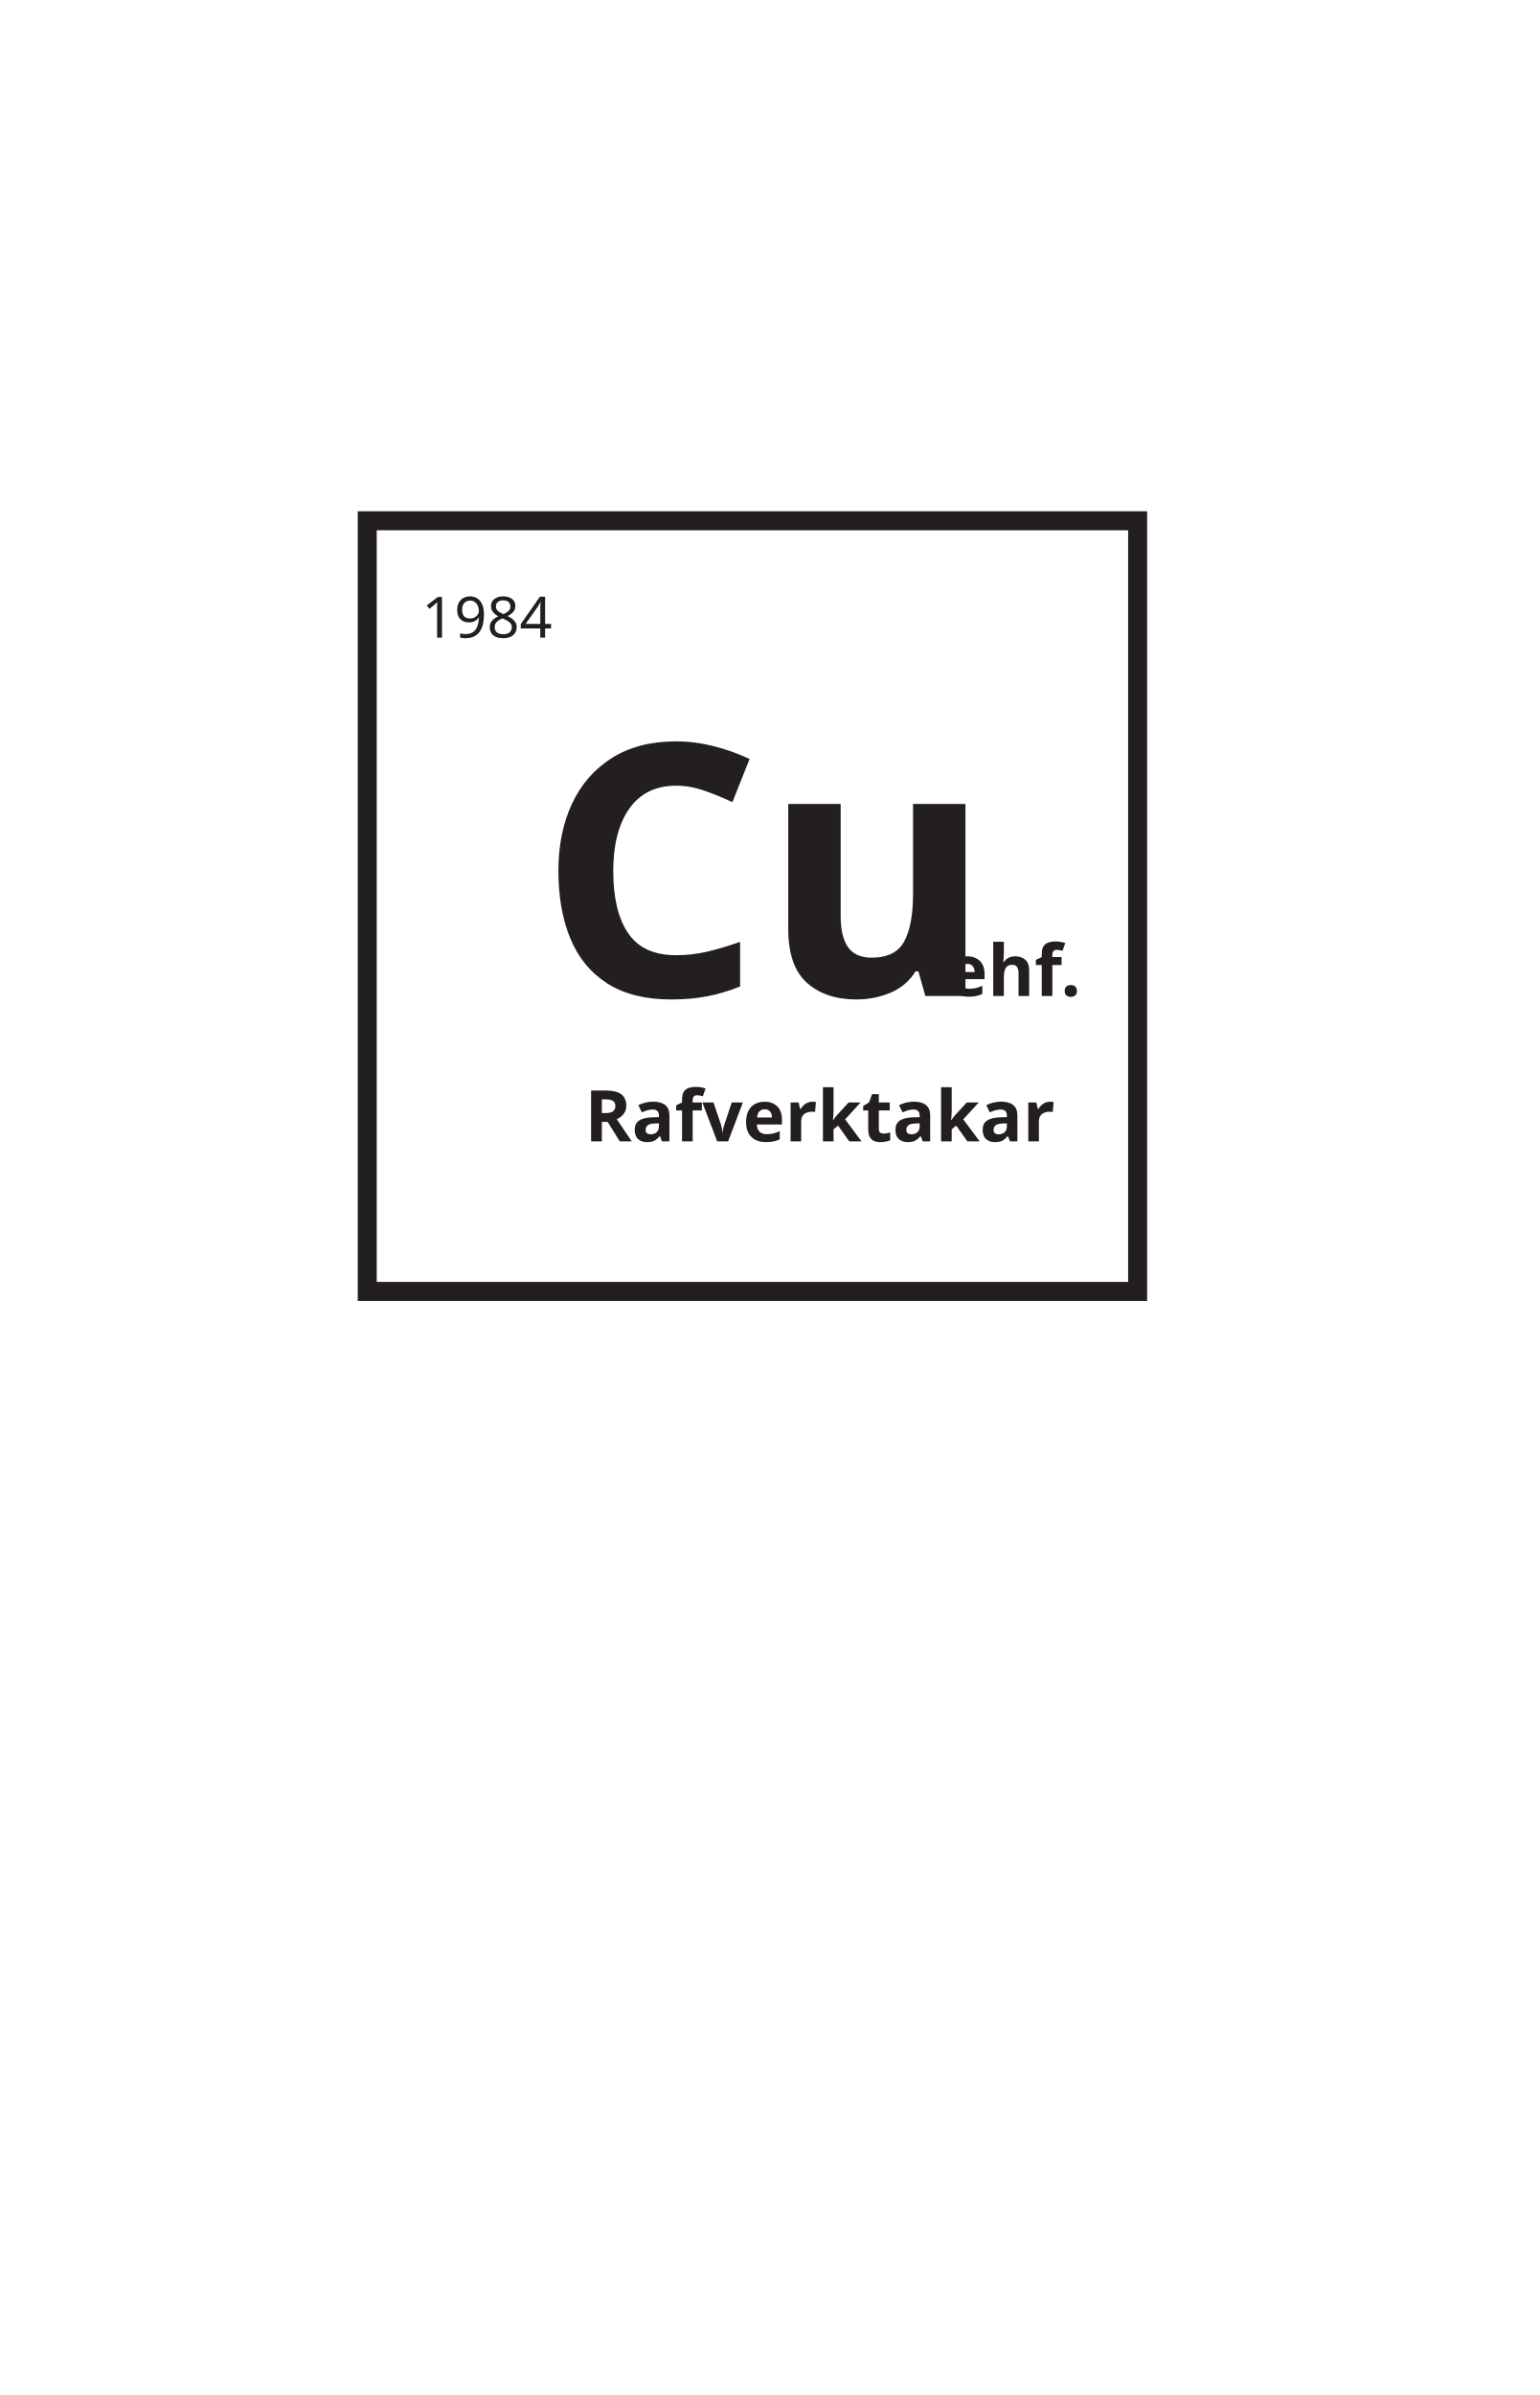
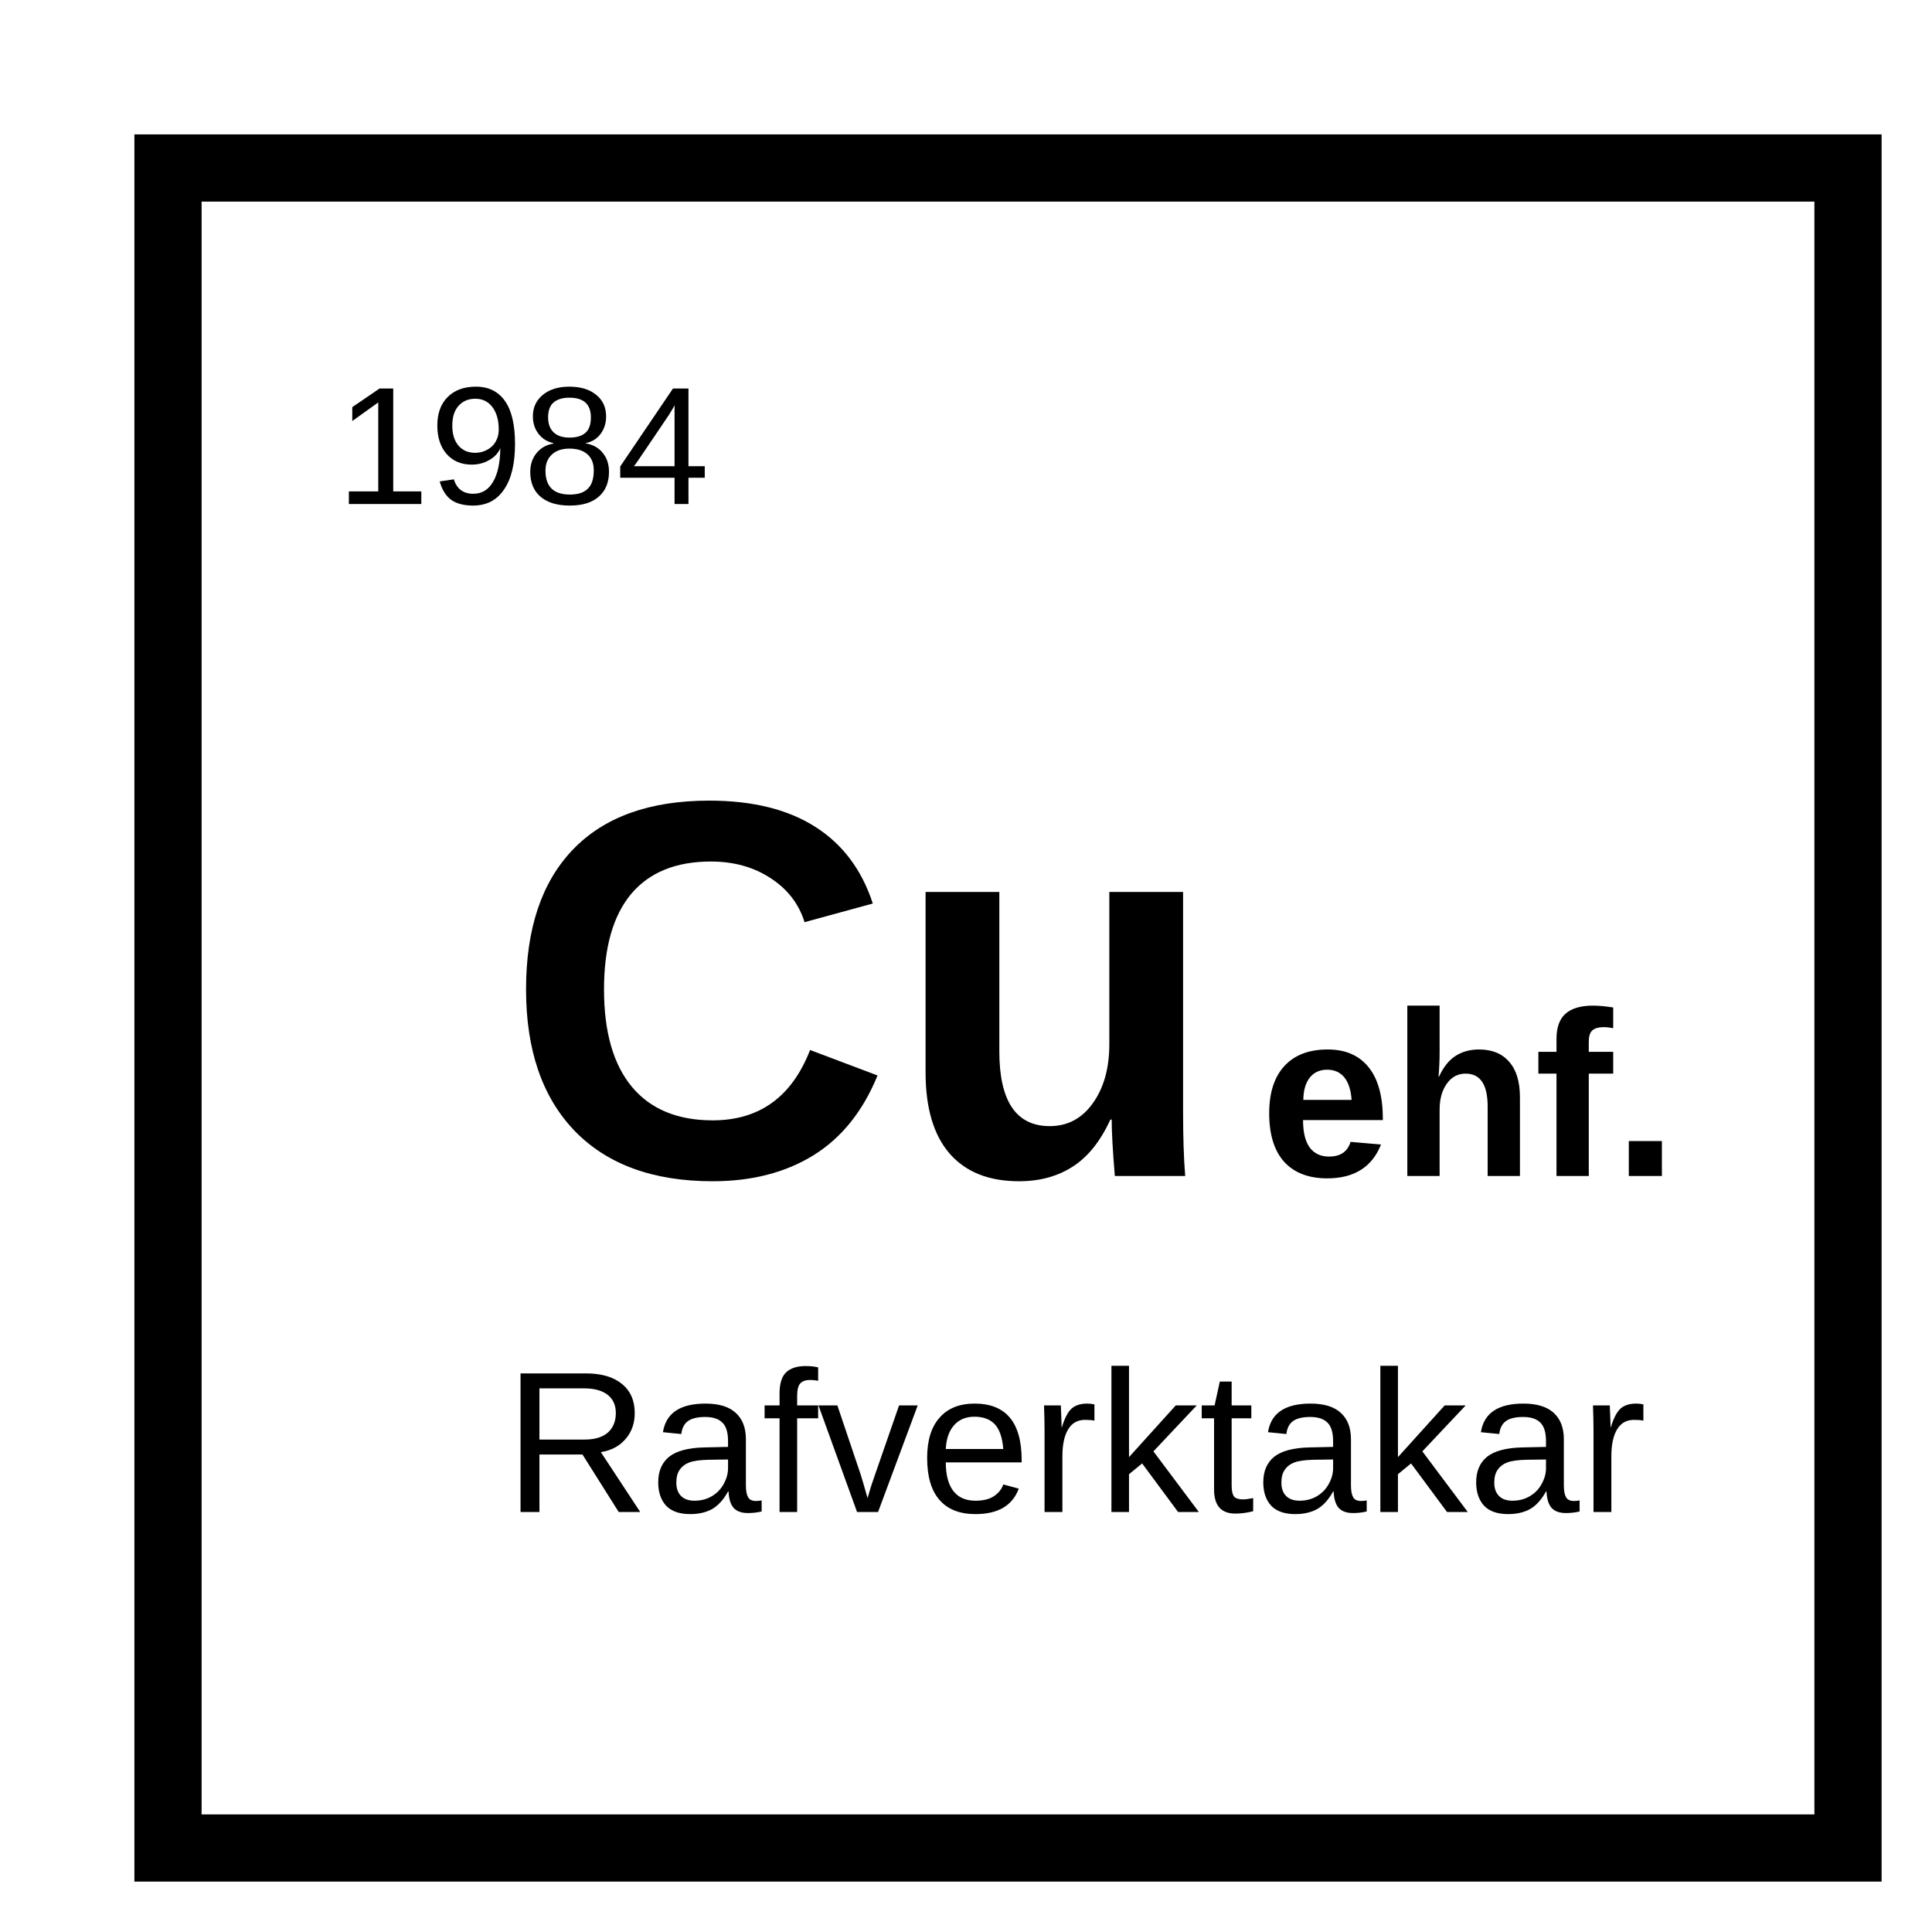
- <svg xmlns="http://www.w3.org/2000/svg" version="1.1" id="svg2" width="432" height="672" viewBox="0 0 432 672">
-   <defs id="defs6" />
-   <g id="g8" transform="matrix(1.333333,0,0,-1.333333,0,672)">
-     <path d="M 239.476,232.235 H 77.301 v 162.174 h 162.175 z" style="fill:none;stroke:#231f20;stroke-width:4;stroke-linecap:butt;stroke-linejoin:miter;stroke-miterlimit:10;stroke-dasharray:none;stroke-opacity:1" id="path10" />
-     <text xml:space="preserve" transform="matrix(1,0,0,-1,88.7759,369.8193)" style="font-variant:normal;font-weight:normal;font-stretch:normal;font-size:12px;font-family:'Myriad Pro';-inkscape-font-specification:MyriadPro-Regular;writing-mode:lr-tb;fill:#231f20;fill-opacity:1;fill-rule:nonzero;stroke:none" id="text14">
-       <tspan x="0 6.156 12.312 18.468" y="0" id="tspan12">1984</tspan>
-     </text>
-     <text xml:space="preserve" transform="matrix(1,0,0,-1,113.2461,294.4097)" style="font-variant:normal;font-weight:bold;font-stretch:normal;font-size:74px;font-family:'Myriad Pro';-inkscape-font-specification:MyriadPro-Bold;writing-mode:lr-tb;fill:#231f20;fill-opacity:1;fill-rule:nonzero;stroke:none" id="text18">
-       <tspan x="0 42.55" y="0" id="tspan16">Cu</tspan>
-     </text>
-     <text xml:space="preserve" transform="matrix(1,0,0,-1,199.0386,294.4092)" style="font-variant:normal;font-weight:bold;font-stretch:normal;font-size:15px;font-family:'Myriad Pro';-inkscape-font-specification:MyriadPro-Bold;writing-mode:lr-tb;fill:#231f20;fill-opacity:1;fill-rule:nonzero;stroke:none" id="text22">
-       <tspan x="0 7.92 16.71 21.24" y="0" id="tspan20">ehf.</tspan>
-     </text>
-     <text xml:space="preserve" transform="matrix(1,0,0,-1,123.082,263.8096)" style="font-variant:normal;font-weight:bold;font-stretch:normal;font-size:15px;font-family:'Myriad Pro';-inkscape-font-specification:MyriadPro-Bold;writing-mode:lr-tb;fill:#231f20;fill-opacity:1;fill-rule:nonzero;stroke:none" id="text26">
-       <tspan x="0 9.03 16.95 22.065 29.79 37.71 43.365 51.495 57 64.92 73.123 81.044" y="0" id="tspan24">Rafverktakar</tspan>
-     </text>
+ <svg xmlns="http://www.w3.org/2000/svg" width="115" height="115" version="1.1">
+   <g style="font-family: Arial;">
+     <rect x="10" y="10" width="100" height="100" style="fill:none;stroke:black;stroke-width:4" />
+     <text x="20" y="30" style="font-size: 10px;">1984</text>
+     <text x="30" y="70" style="font-size: 32px; font-weight: bold;">Cu</text>
+     <text x="75" y="70" style="font-size: 14px; font-weight: bold;">ehf.</text>
+     <text x="30" y="90" style="font-size: 12px;">Rafverktakar</text>
  </g>
</svg>
